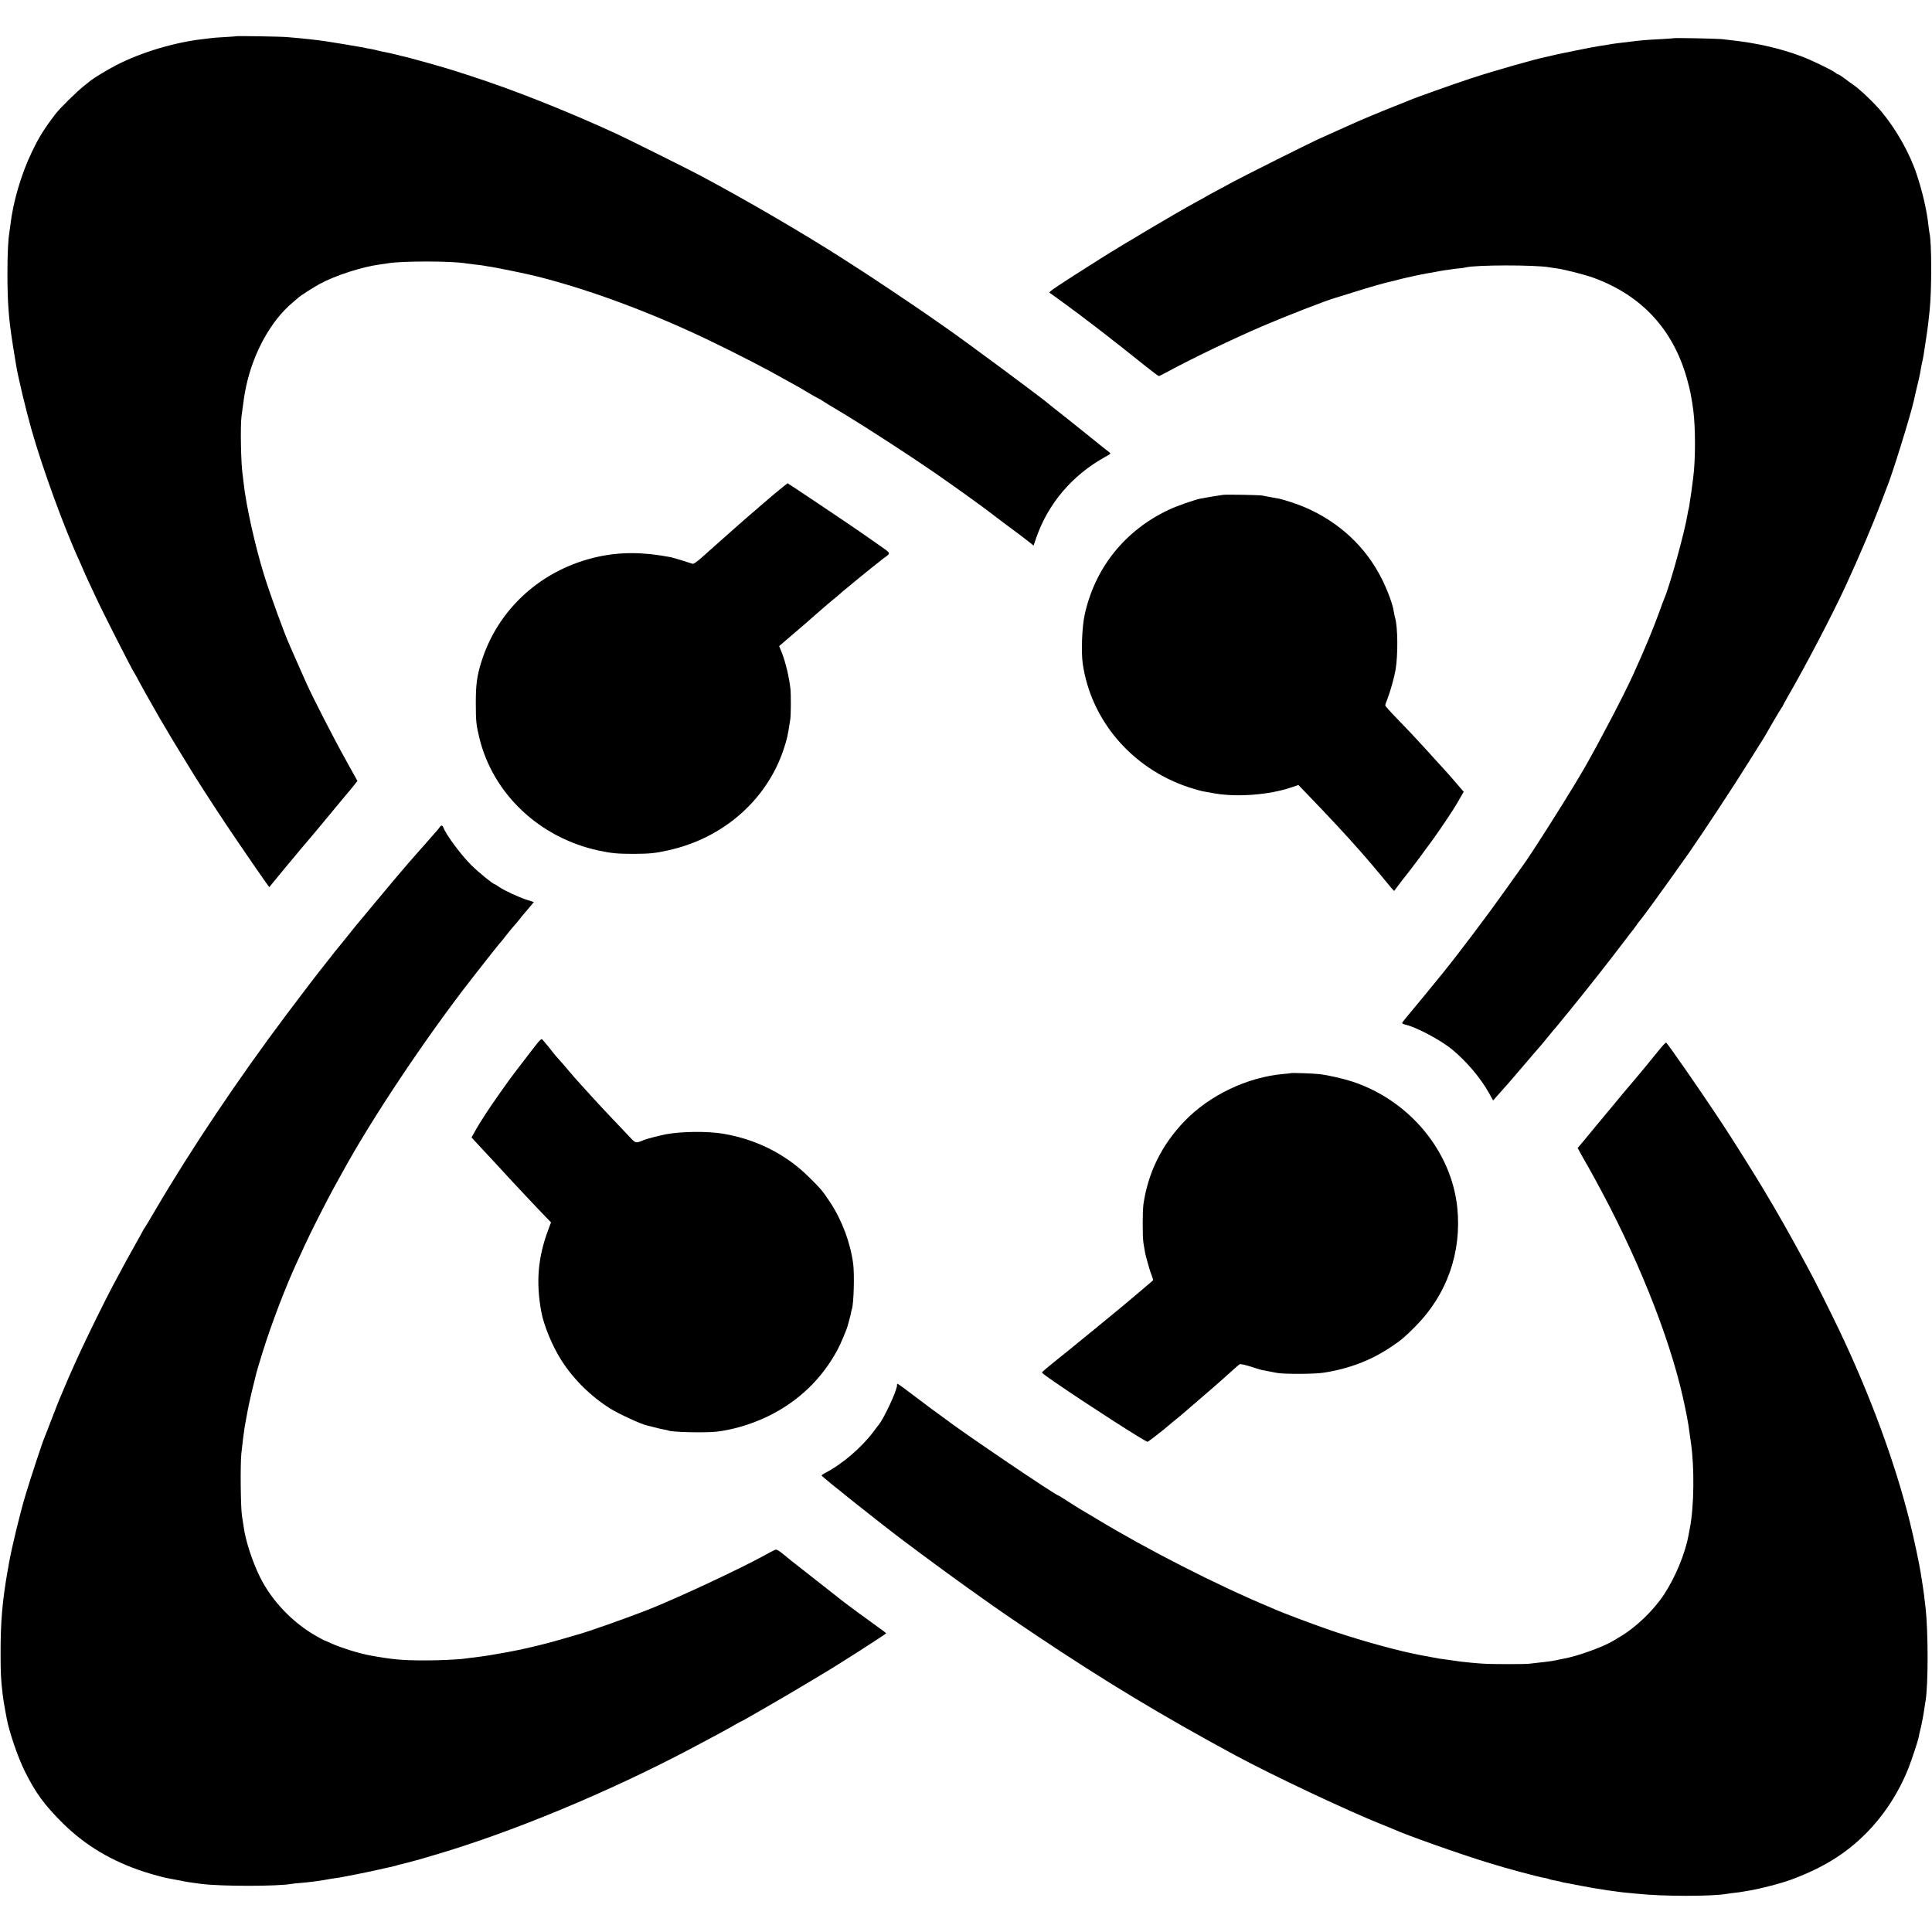
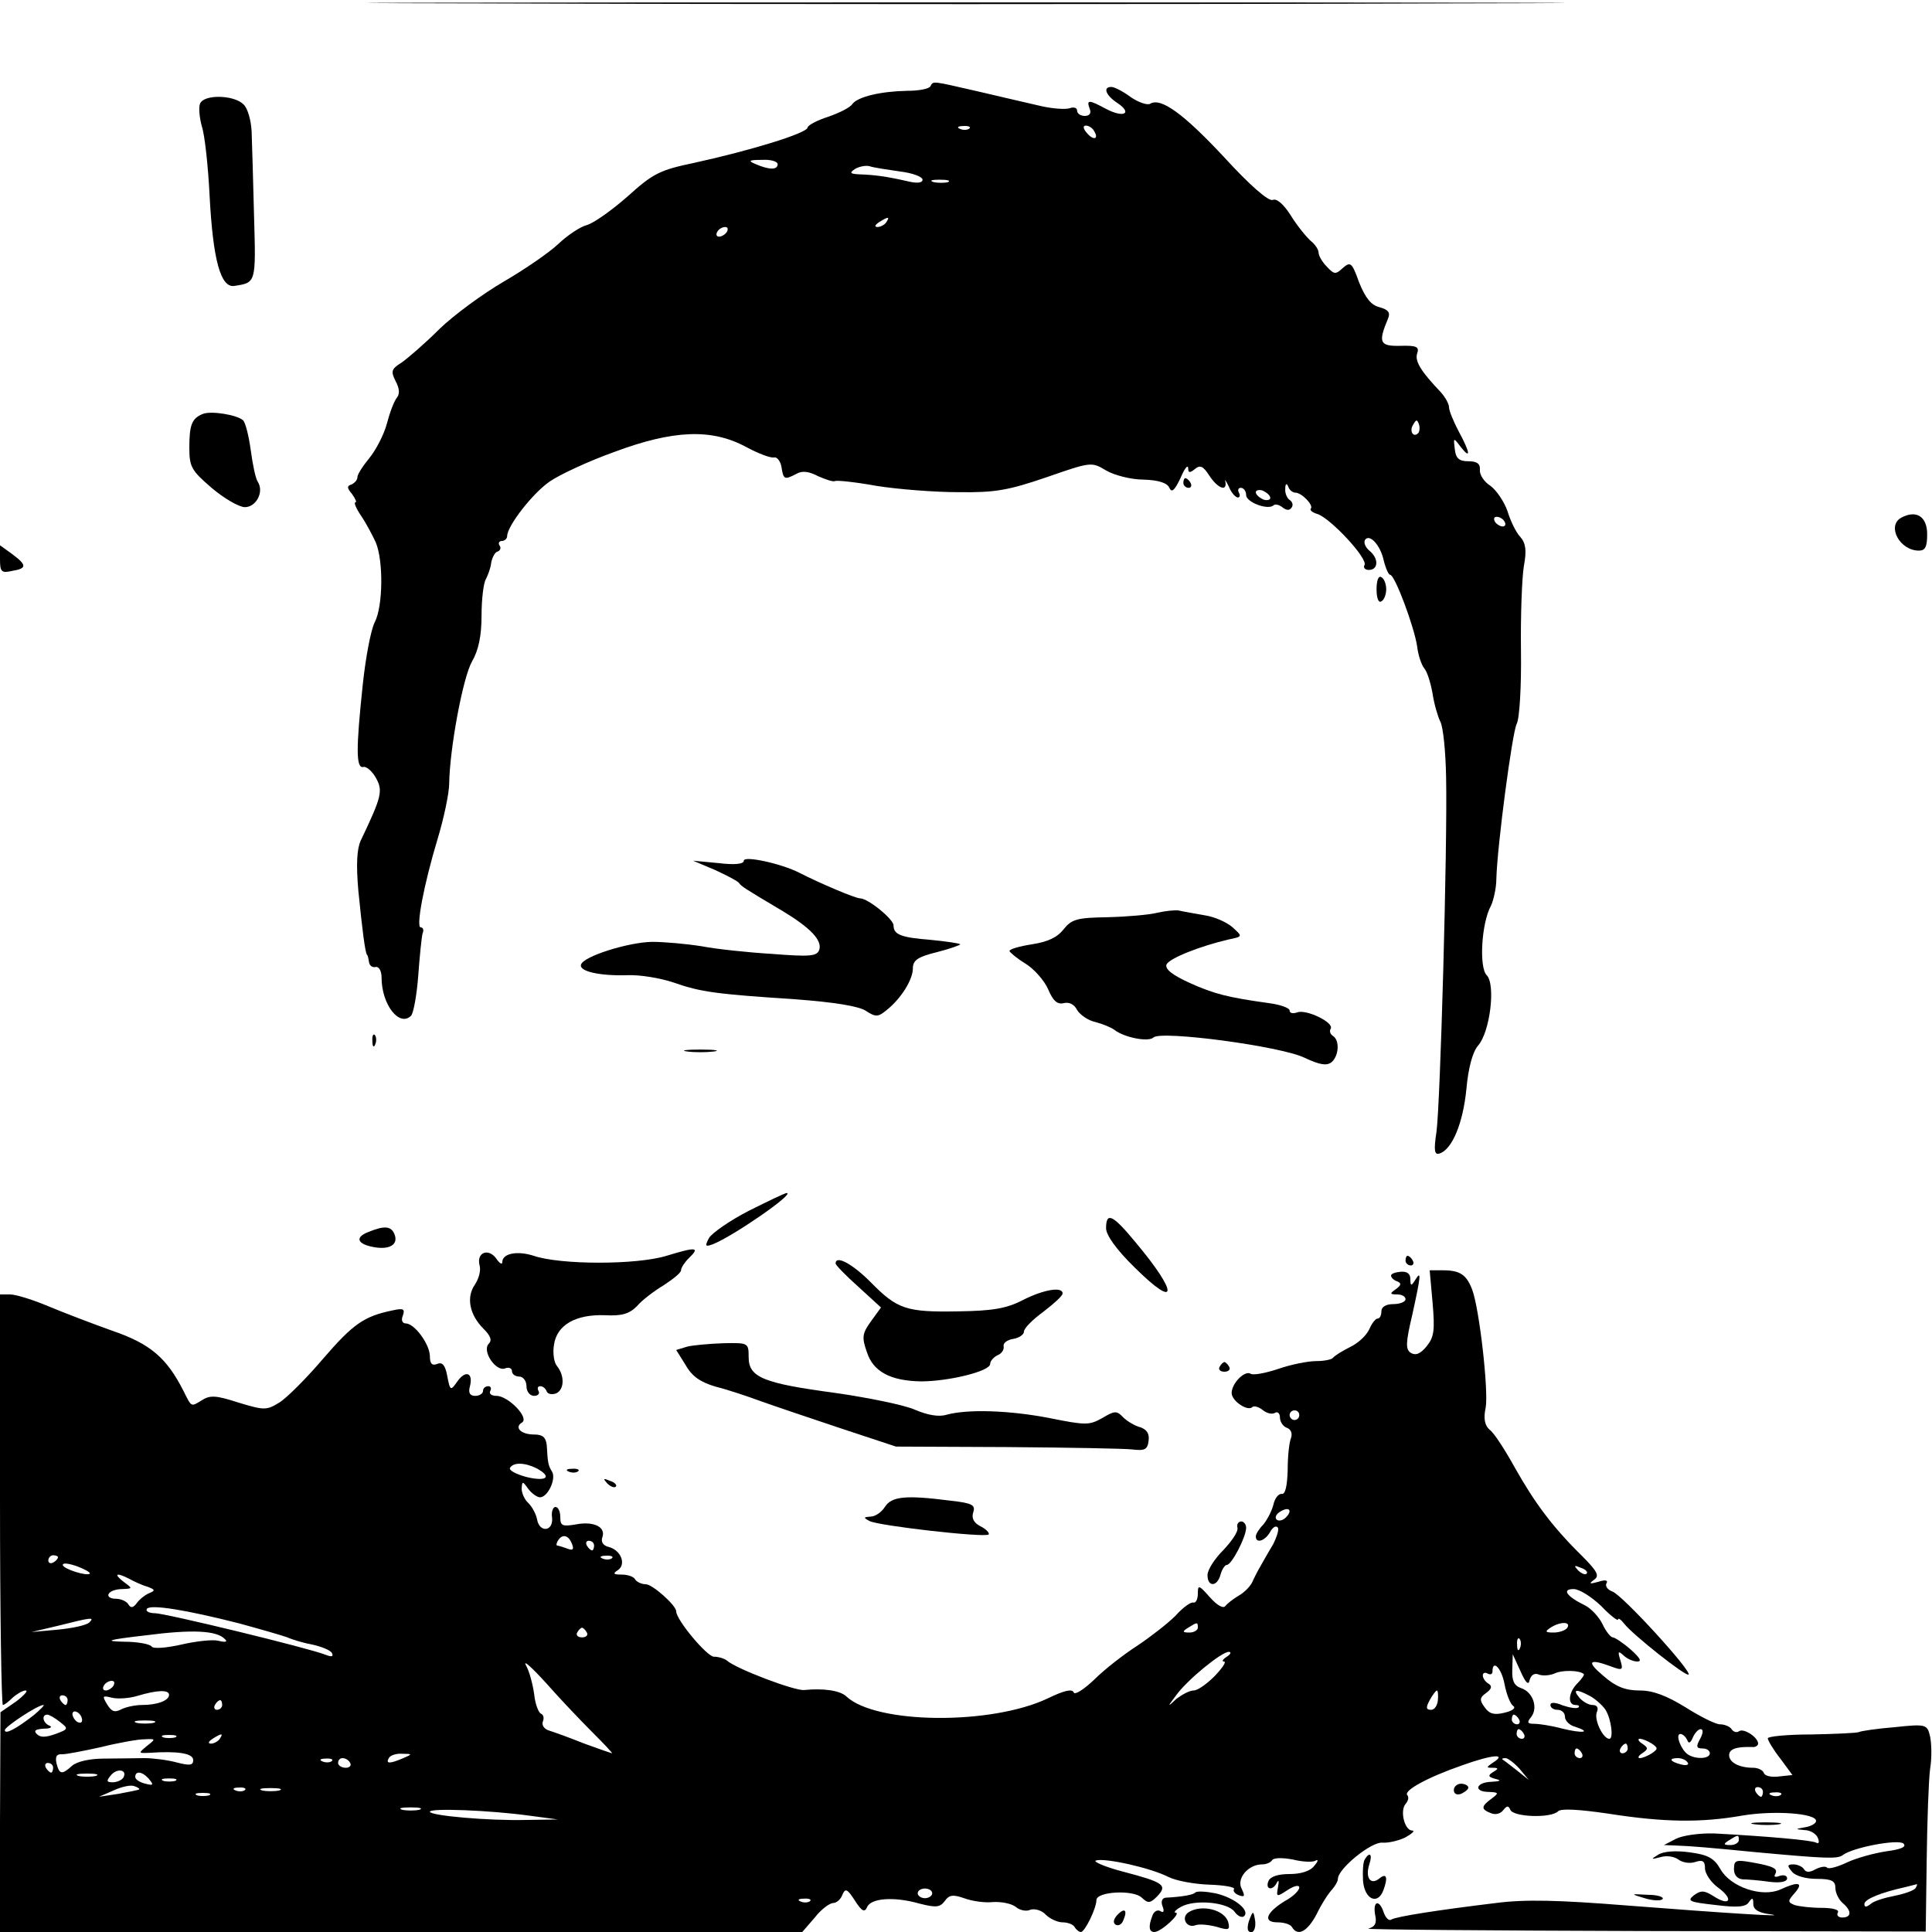
- <svg xmlns="http://www.w3.org/2000/svg" version="1.0" width="1947pt" height="1947pt" viewBox="0 0 1947 1947" preserveAspectRatio="xMidYMid meet">
-   <g transform="translate(0,1947) scale(0.1,-0.1)" fill="#000000" stroke="none">
-     <path d="M2378 19105 c-2 -2 -55 -5 -118 -9 -63 -3 -126 -8 -140 -11 -14 -2 -47 -6 -74 -9 -285 -32 -625 -134 -871 -261 -86 -44 -222 -126 -259 -155 -6 -5 -40 -33 -76 -61 -67 -53 -237 -221 -278 -274 -119 -156 -167 -233 -242 -389 -106 -220 -189 -503 -215 -731 -3 -27 -8 -61 -10 -75 -13 -75 -20 -210 -20 -420 0 -280 12 -446 50 -688 4 -23 8 -52 10 -65 3 -20 18 -111 30 -182 25 -139 95 -430 151 -629 112 -398 337 -1013 495 -1354 16 -35 29 -65 29 -67 0 -2 21 -47 46 -102 25 -54 60 -127 76 -163 74 -160 365 -732 388 -765 4 -5 27 -46 50 -90 24 -44 52 -95 63 -115 11 -19 48 -85 83 -146 34 -61 73 -129 86 -150 14 -22 36 -59 50 -84 14 -25 67 -114 119 -198 52 -84 101 -165 110 -180 54 -91 233 -369 362 -562 144 -216 436 -640 441 -640 1 0 35 42 76 93 41 50 77 94 80 97 4 4 88 105 171 205 22 26 96 114 123 145 11 14 97 117 191 230 93 113 172 207 175 210 3 3 20 24 39 48 l33 42 -118 213 c-118 211 -330 625 -394 767 -18 41 -46 102 -60 135 -15 33 -44 98 -64 145 -21 47 -41 94 -46 105 -59 132 -190 493 -257 705 -91 292 -184 708 -208 935 -4 33 -8 70 -10 83 -17 110 -24 485 -11 588 23 175 29 219 47 303 74 341 250 659 467 841 29 25 58 50 65 56 21 18 149 100 208 132 155 85 427 173 609 197 30 4 64 9 75 11 128 25 662 25 795 -1 10 -2 46 -6 79 -10 33 -3 70 -8 83 -10 13 -3 39 -7 58 -10 67 -8 386 -74 490 -100 533 -134 1148 -363 1730 -642 287 -138 599 -299 745 -383 17 -10 55 -31 85 -47 69 -38 105 -58 203 -117 43 -25 81 -46 83 -46 3 0 17 -8 32 -19 15 -10 70 -44 122 -75 52 -32 104 -63 115 -69 217 -132 648 -411 894 -581 160 -110 504 -357 556 -399 26 -21 270 -204 296 -222 15 -11 54 -41 86 -66 l59 -47 28 82 c121 344 363 628 691 810 63 35 62 34 43 49 -9 6 -126 100 -259 207 -134 108 -264 211 -289 230 -25 19 -47 37 -50 40 -32 34 -865 652 -1070 793 -14 9 -83 58 -155 108 -135 94 -570 386 -710 475 -44 28 -118 76 -165 106 -392 251 -967 586 -1425 830 -116 62 -721 363 -839 418 -499 230 -1053 450 -1481 587 -60 19 -130 42 -155 50 -93 31 -472 137 -529 148 -9 2 -43 10 -76 19 -33 8 -76 18 -95 21 -19 3 -51 10 -70 15 -19 5 -48 12 -65 15 -31 5 -63 11 -105 20 -41 8 -312 53 -357 59 -24 4 -60 8 -80 11 -21 2 -56 6 -78 9 -22 3 -69 8 -105 11 -36 3 -92 8 -125 11 -58 6 -512 13 -517 9z" />
-     <path d="M16868 19085 c-2 -1 -57 -5 -123 -9 -147 -7 -218 -13 -315 -26 -41 -5 -97 -12 -125 -15 -27 -3 -75 -10 -105 -16 -30 -5 -73 -12 -95 -15 -22 -3 -116 -21 -210 -40 -93 -19 -181 -37 -195 -40 -14 -3 -41 -9 -60 -14 -19 -5 -46 -11 -60 -14 -101 -19 -516 -137 -760 -217 -169 -56 -567 -197 -615 -219 -11 -5 -78 -32 -149 -60 -131 -51 -358 -146 -431 -180 -22 -10 -90 -41 -152 -68 -61 -28 -149 -67 -195 -88 -102 -47 -719 -356 -843 -422 -49 -27 -130 -70 -180 -97 -49 -26 -94 -51 -100 -55 -5 -4 -46 -27 -90 -50 -194 -105 -738 -427 -982 -581 -425 -269 -516 -330 -507 -338 5 -4 59 -43 119 -86 199 -143 529 -397 852 -657 68 -54 127 -98 131 -98 5 0 46 21 93 46 241 131 651 328 949 456 235 101 649 262 730 284 8 2 94 29 190 59 164 52 333 100 390 111 14 3 39 9 55 14 37 11 249 58 290 64 17 2 53 9 80 14 28 6 70 13 95 17 25 3 56 8 70 10 14 3 50 7 80 10 30 3 62 7 70 10 98 26 700 27 846 1 11 -2 42 -7 69 -10 83 -12 292 -65 378 -97 481 -177 796 -517 936 -1010 16 -57 33 -124 37 -149 4 -25 8 -47 9 -50 3 -9 16 -95 20 -130 22 -173 22 -496 -1 -670 -17 -133 -24 -188 -28 -205 -2 -11 -7 -42 -10 -69 -4 -27 -9 -52 -11 -55 -1 -3 -6 -24 -9 -46 -27 -171 -178 -719 -235 -850 -5 -11 -24 -60 -41 -110 -68 -187 -150 -387 -272 -655 -91 -200 -323 -645 -485 -930 -132 -232 -556 -903 -635 -1005 -4 -5 -78 -109 -164 -230 -189 -266 -467 -635 -637 -845 -94 -116 -250 -306 -319 -388 -49 -57 -88 -107 -88 -112 0 -5 15 -12 32 -16 108 -23 356 -155 473 -251 144 -119 289 -290 372 -441 l40 -72 64 72 c35 40 66 75 69 78 4 3 77 88 164 190 87 102 170 199 185 215 14 17 42 50 62 75 20 25 45 55 55 67 25 28 28 32 180 218 165 202 402 503 524 665 52 69 97 127 100 130 3 3 17 21 30 40 14 19 28 40 32 45 5 6 16 20 26 32 9 12 25 32 34 45 9 13 39 53 67 90 56 75 283 393 385 538 135 194 457 682 595 905 79 127 151 241 160 255 8 14 21 34 27 46 24 45 128 221 145 246 11 15 19 29 19 32 0 2 23 44 51 93 176 304 444 817 574 1098 139 301 272 614 360 845 26 69 51 134 55 145 53 122 247 748 280 900 4 22 11 49 13 60 30 123 47 196 51 227 3 21 10 57 15 80 13 55 17 80 36 208 9 58 17 116 19 130 4 21 9 70 22 190 22 204 21 693 -1 780 -2 8 -6 40 -10 70 -16 154 -59 342 -120 525 -69 209 -204 449 -352 627 -73 88 -216 225 -283 271 -25 17 -67 48 -95 69 -27 21 -54 38 -59 38 -5 0 -17 6 -25 14 -27 25 -251 133 -351 170 -216 80 -444 132 -705 161 -27 3 -70 8 -95 11 -50 5 -477 14 -482 9z" />
-     <path d="M7794 14484 c-76 -65 -141 -120 -144 -123 -3 -4 -21 -19 -40 -35 -49 -40 -337 -294 -539 -475 -40 -36 -80 -65 -89 -63 -8 2 -54 16 -102 32 -47 15 -102 31 -121 35 -280 53 -502 54 -734 4 -564 -124 -1007 -523 -1174 -1059 -44 -140 -56 -228 -56 -410 0 -190 4 -225 36 -357 137 -563 603 -1004 1199 -1134 130 -28 192 -34 355 -34 161 1 216 6 346 35 552 120 992 503 1164 1012 38 116 42 130 69 308 7 41 8 246 2 305 -12 116 -50 277 -90 375 l-24 59 161 138 c89 76 167 143 172 149 6 5 41 37 80 70 38 32 75 64 81 70 6 5 31 26 54 45 23 18 50 41 59 49 9 9 54 47 101 85 47 39 94 77 105 87 57 47 206 166 235 188 82 61 86 47 -46 140 -65 46 -146 102 -179 125 -104 73 -734 495 -738 495 -2 0 -66 -52 -143 -116z" />
-     <path d="M12325 14483 c-34 -4 -188 -30 -224 -37 -73 -16 -239 -74 -326 -115 -442 -209 -744 -589 -845 -1061 -26 -121 -35 -368 -19 -485 82 -576 499 -1062 1072 -1250 56 -18 116 -35 132 -38 17 -3 68 -13 115 -21 231 -42 558 -18 784 59 l71 24 79 -82 c240 -249 398 -419 546 -587 120 -138 128 -147 205 -240 38 -47 84 -102 101 -122 l33 -37 77 102 c43 56 81 104 84 107 8 8 171 227 241 325 72 100 207 303 233 350 9 17 28 49 42 73 l25 43 -33 38 c-18 20 -55 63 -83 96 -27 32 -63 72 -80 90 -16 17 -45 49 -64 70 -30 35 -164 181 -274 299 -22 22 -88 92 -148 154 -60 62 -109 117 -109 124 0 6 12 41 26 76 25 63 66 210 78 282 25 150 23 425 -4 521 -5 18 -12 50 -15 71 -11 70 -55 191 -114 313 -163 331 -433 584 -786 735 -62 27 -213 77 -252 84 -15 2 -55 10 -88 16 -33 7 -71 14 -85 16 -34 6 -358 12 -395 7z" />
-     <path d="M4433 11136 c-4 -8 -34 -42 -65 -77 -31 -35 -66 -75 -78 -89 -12 -14 -36 -41 -53 -60 -39 -42 -198 -226 -247 -285 -19 -23 -115 -138 -214 -256 -224 -269 -198 -237 -291 -354 -44 -55 -82 -102 -85 -105 -3 -3 -30 -36 -60 -75 -30 -38 -60 -77 -67 -85 -66 -82 -236 -304 -379 -495 -491 -653 -969 -1366 -1332 -1985 -46 -80 -93 -157 -103 -172 -11 -15 -19 -29 -19 -31 0 -2 -34 -64 -75 -136 -71 -125 -105 -188 -232 -426 -73 -137 -237 -471 -316 -640 -58 -126 -75 -164 -122 -270 -11 -25 -54 -126 -85 -200 -4 -11 -15 -36 -23 -55 -8 -19 -40 -102 -72 -185 -31 -82 -61 -159 -66 -170 -21 -47 -138 -402 -193 -585 -56 -188 -136 -518 -166 -685 -5 -33 -12 -71 -15 -85 -51 -292 -70 -510 -69 -820 0 -203 3 -257 20 -410 5 -43 18 -125 29 -180 3 -14 8 -41 11 -60 24 -136 111 -393 184 -540 107 -216 198 -341 384 -525 227 -224 494 -383 821 -489 82 -26 184 -54 220 -61 11 -2 65 -12 120 -23 90 -18 135 -25 230 -37 207 -26 767 -26 915 0 14 3 52 7 85 9 99 8 210 23 305 41 14 2 41 7 60 9 19 3 49 8 65 11 17 3 75 14 130 25 55 11 152 31 215 45 63 15 126 28 140 31 14 3 34 8 45 11 11 4 25 8 30 9 25 5 185 47 225 59 25 7 77 22 115 34 789 229 1784 642 2630 1091 218 115 374 200 428 232 26 15 50 28 52 28 8 0 471 268 645 373 91 54 179 107 195 117 123 71 625 393 625 400 0 3 -35 30 -78 60 -76 54 -327 238 -360 265 -9 7 -125 98 -257 202 -132 103 -247 193 -255 200 -155 127 -149 123 -178 110 -15 -6 -58 -29 -97 -51 -243 -134 -855 -420 -1149 -538 -240 -95 -649 -240 -761 -268 -16 -5 -70 -20 -120 -35 -124 -37 -287 -78 -430 -109 -102 -21 -171 -34 -335 -61 -14 -2 -45 -7 -70 -10 -109 -13 -136 -17 -159 -20 -53 -9 -273 -19 -406 -18 -222 0 -328 10 -545 50 -108 19 -302 80 -397 124 -34 16 -64 29 -67 29 -2 0 -37 19 -78 42 -239 135 -449 355 -568 595 -76 154 -145 365 -163 498 -3 22 -11 74 -18 115 -14 84 -18 511 -7 630 11 102 25 216 33 265 10 53 25 139 31 170 10 55 45 209 66 290 11 44 21 85 22 90 4 16 36 123 63 210 88 282 233 663 348 910 18 39 52 113 76 165 53 118 228 463 299 590 29 52 66 120 83 150 295 540 840 1356 1298 1943 22 29 51 66 64 82 64 83 229 291 235 295 3 3 30 36 60 75 30 38 66 81 79 95 13 14 35 41 50 60 14 19 29 37 32 40 3 3 29 33 57 67 l52 62 -68 22 c-89 29 -222 91 -278 128 -25 17 -47 31 -50 31 -15 0 -164 121 -233 190 -108 108 -253 303 -284 383 -8 21 -23 22 -34 3z" />
-     <path d="M5365 8893 c-49 -64 -107 -139 -128 -167 -21 -28 -45 -59 -52 -68 -34 -41 -244 -339 -284 -403 -24 -39 -54 -86 -67 -105 -12 -19 -36 -59 -52 -89 l-30 -54 46 -50 c91 -98 118 -126 212 -228 52 -57 127 -137 165 -179 39 -41 100 -106 135 -144 94 -100 136 -144 193 -203 l50 -52 -31 -83 c-101 -273 -122 -520 -67 -818 25 -137 113 -349 202 -488 120 -189 297 -364 491 -486 86 -54 313 -159 372 -171 8 -2 42 -11 75 -19 33 -9 76 -19 95 -22 19 -3 37 -7 41 -9 28 -18 367 -26 489 -13 166 19 350 74 515 153 307 148 548 378 707 676 30 56 96 212 102 244 2 6 8 30 15 55 7 25 15 56 17 70 3 14 6 30 9 37 19 54 27 354 13 458 -29 214 -113 438 -231 617 -75 114 -95 138 -218 259 -233 230 -535 381 -869 435 -155 25 -410 22 -565 -6 -70 -14 -201 -47 -230 -60 -78 -33 -79 -33 -140 33 -32 34 -108 114 -169 178 -61 64 -149 158 -196 210 -47 51 -110 121 -140 154 -30 33 -77 87 -105 120 -27 33 -66 77 -85 99 -53 59 -53 58 -90 106 -19 25 -44 56 -57 70 -12 14 -28 33 -35 42 -12 15 -23 4 -103 -99z" />
-     <path d="M16735 8907 c-57 -72 -287 -350 -295 -357 -3 -3 -107 -126 -230 -275 -123 -148 -243 -293 -267 -322 l-44 -52 37 -68 c20 -37 40 -72 44 -78 4 -5 22 -37 40 -70 18 -33 43 -78 55 -100 413 -750 742 -1566 883 -2190 32 -141 59 -281 67 -355 3 -25 10 -72 15 -105 37 -249 33 -648 -11 -870 -5 -27 -11 -60 -14 -73 -34 -182 -132 -417 -243 -587 -108 -165 -288 -338 -452 -433 -30 -18 -62 -37 -70 -42 -104 -61 -361 -153 -490 -175 -19 -3 -42 -8 -50 -10 -36 -10 -109 -21 -200 -30 -36 -4 -78 -9 -95 -11 -33 -6 -377 -6 -465 0 -62 3 -192 16 -230 21 -14 2 -61 9 -105 15 -44 6 -93 13 -110 15 -45 8 -187 34 -210 39 -11 3 -53 12 -93 20 -216 47 -587 153 -832 240 -161 56 -439 161 -507 191 -21 9 -47 21 -58 25 -539 225 -1236 580 -1755 894 -47 28 -93 56 -102 61 -50 28 -170 103 -221 137 -32 21 -60 38 -63 38 -24 0 -951 627 -1136 769 -26 20 -63 47 -83 61 -20 14 -51 36 -69 50 -18 14 -46 35 -62 47 -16 12 -70 52 -120 90 -160 121 -154 117 -154 93 0 -51 -127 -325 -182 -395 -5 -5 -30 -39 -57 -75 -118 -157 -314 -325 -478 -410 -24 -12 -43 -26 -43 -30 0 -11 615 -500 840 -668 25 -18 97 -72 161 -120 157 -118 464 -340 644 -467 47 -33 113 -80 148 -104 34 -25 197 -135 362 -246 696 -466 1283 -820 2015 -1215 378 -204 1144 -565 1485 -700 44 -17 94 -38 110 -45 113 -53 663 -248 940 -333 195 -61 511 -146 585 -158 19 -3 38 -8 42 -11 8 -4 25 -8 82 -19 16 -2 32 -6 35 -8 3 -2 23 -7 44 -10 21 -3 71 -13 110 -21 88 -17 191 -36 232 -41 17 -2 41 -6 55 -9 14 -3 45 -7 70 -10 25 -3 56 -8 70 -10 14 -2 54 -7 90 -10 35 -3 82 -8 105 -10 256 -27 743 -27 895 -1 14 3 50 7 81 11 31 3 67 8 80 11 13 2 40 7 59 10 115 18 337 76 440 115 317 119 542 259 745 463 181 182 328 408 426 653 37 94 97 276 105 318 3 17 11 55 19 85 13 54 29 136 40 215 4 22 8 50 10 63 28 168 27 700 0 942 -3 19 -7 55 -10 80 -2 25 -7 62 -10 82 -3 21 -8 51 -10 68 -2 17 -6 43 -9 58 -3 15 -7 43 -10 62 -13 87 -70 356 -112 523 -148 592 -398 1270 -709 1922 -78 164 -257 522 -290 580 -12 22 -40 74 -62 115 -114 213 -290 524 -392 692 -9 14 -29 48 -45 75 -86 143 -315 507 -386 613 -6 8 -39 58 -73 110 -147 222 -467 684 -495 712 -4 4 -29 -21 -57 -55z" />
-     <path d="M13008 8655 c-2 -1 -34 -5 -73 -8 -365 -32 -747 -214 -1001 -479 -227 -237 -364 -515 -411 -834 -9 -67 -10 -327 0 -389 15 -96 18 -110 33 -165 8 -30 19 -68 24 -85 4 -16 16 -51 26 -77 10 -26 16 -49 14 -51 -3 -2 -55 -46 -115 -98 -61 -52 -133 -112 -159 -134 -27 -22 -54 -45 -60 -50 -8 -8 -487 -400 -541 -443 -145 -115 -241 -195 -243 -201 -3 -8 12 -19 133 -103 307 -212 907 -598 930 -598 7 0 190 143 205 159 3 3 28 24 55 46 28 22 61 49 75 61 270 231 412 355 543 474 21 19 44 38 51 42 7 4 55 -7 107 -23 52 -17 103 -33 114 -35 71 -14 125 -24 155 -30 74 -13 375 -12 465 2 260 39 491 128 695 268 95 64 125 90 231 196 320 320 471 748 425 1200 -59 568 -480 1077 -1051 1268 -97 32 -245 66 -336 77 -55 7 -286 15 -291 10z" />
+ <svg xmlns="http://www.w3.org/2000/svg" version="1.0" width="400pt" height="400pt" viewBox="0 0 400 400" preserveAspectRatio="xMidYMid meet">
+   <g transform="translate(0,400) scale(0.1,-0.1)" fill="#000000" stroke="none">
+     <path d="M997 3993 c552 -2 1454 -2 2006 0 551 1 100 2 -1003 2 -1103 0 -1554 -1 -1003 -2z" />
+     <path d="M1926 3821 c-3 -5 -24 -9 -47 -9 -55 -1 -102 -12 -114 -27 -5 -8 -28 -19 -51 -27 -22 -7 -41 -17 -42 -22 -1 -12 -120 -48 -234 -73 -72 -15 -86 -22 -139 -70 -33 -29 -70 -55 -84 -59 -13 -3 -40 -21 -59 -39 -19 -18 -70 -53 -113 -78 -43 -25 -103 -69 -133 -98 -30 -30 -66 -61 -79 -70 -21 -13 -22 -18 -12 -38 8 -15 9 -26 3 -34 -6 -7 -15 -31 -21 -54 -6 -23 -23 -55 -36 -71 -14 -17 -25 -34 -25 -40 0 -6 -6 -12 -12 -15 -10 -3 -10 -7 1 -20 7 -10 10 -17 7 -17 -4 0 1 -12 11 -27 11 -16 24 -41 31 -56 16 -38 15 -132 -2 -165 -8 -15 -19 -73 -25 -130 -14 -132 -14 -173 1 -170 6 2 18 -8 26 -22 15 -27 13 -38 -31 -130 -8 -17 -10 -49 -5 -105 8 -80 14 -128 18 -132 2 -2 3 -9 4 -15 1 -7 7 -12 14 -10 7 1 12 -9 12 -22 0 -56 37 -103 61 -79 5 5 12 43 15 84 3 41 7 80 9 87 3 6 1 12 -4 12 -10 0 6 87 35 183 13 43 24 95 24 115 1 71 28 218 47 252 14 24 20 54 20 96 0 33 4 67 9 75 4 8 10 23 11 34 2 11 8 22 13 23 6 2 8 8 4 13 -3 5 0 9 5 9 6 0 11 5 11 10 0 21 53 89 88 113 20 14 80 42 133 61 123 46 202 49 273 11 26 -14 52 -24 59 -22 6 1 13 -8 15 -20 4 -26 6 -27 31 -14 12 7 26 5 45 -5 16 -7 31 -12 35 -10 3 2 42 -2 86 -10 44 -7 120 -13 170 -13 76 -1 103 4 182 31 92 32 93 32 123 14 17 -10 52 -19 78 -19 31 -1 49 -7 53 -17 5 -11 11 -5 23 20 8 19 15 29 16 21 0 -10 3 -11 14 -2 11 9 17 6 30 -14 17 -26 37 -34 33 -12 -2 6 1 2 7 -10 5 -13 14 -23 19 -23 4 0 5 5 2 10 -3 6 -1 10 4 10 6 0 11 -7 11 -15 0 -15 46 -32 57 -21 3 3 12 1 19 -5 8 -6 14 -6 18 0 4 5 2 12 -4 16 -5 3 -10 14 -9 23 0 11 3 12 6 5 2 -7 9 -13 15 -13 13 0 38 -26 32 -33 -3 -3 3 -8 13 -11 27 -8 106 -93 98 -106 -3 -5 1 -10 9 -10 20 0 21 24 1 40 -8 7 -12 16 -9 22 9 14 32 -10 39 -43 4 -16 10 -29 13 -29 10 0 50 -108 56 -148 2 -18 9 -39 15 -46 6 -7 13 -30 17 -52 3 -21 11 -48 16 -58 6 -11 11 -62 12 -115 3 -141 -12 -678 -20 -735 -6 -39 -4 -48 7 -44 26 9 48 63 55 133 4 45 13 77 24 90 25 28 37 127 18 146 -16 16 -11 108 9 144 5 11 11 36 11 55 2 71 33 303 42 321 6 10 10 78 9 151 -1 73 2 152 6 176 6 32 4 47 -7 60 -9 9 -21 34 -27 54 -7 20 -23 43 -35 52 -13 8 -23 23 -22 33 1 13 -6 18 -24 18 -19 0 -26 6 -28 25 -3 24 -3 25 12 5 22 -28 20 -12 -4 32 -11 21 -20 43 -20 50 0 7 -8 21 -17 31 -41 43 -54 64 -49 80 5 14 -1 17 -35 16 -43 -1 -46 7 -25 57 5 12 0 18 -18 23 -17 4 -29 19 -42 51 -15 42 -18 44 -34 30 -15 -14 -18 -13 -33 3 -10 10 -17 23 -17 29 0 6 -7 17 -16 24 -9 8 -28 31 -41 52 -15 24 -30 37 -38 33 -9 -3 -47 30 -101 89 -84 90 -131 124 -153 110 -6 -3 -24 3 -40 14 -16 12 -34 21 -40 21 -18 0 -12 -17 12 -33 32 -21 15 -32 -22 -13 -37 20 -42 20 -35 1 4 -9 0 -15 -10 -15 -9 0 -16 5 -16 11 0 6 -7 8 -15 5 -9 -3 -35 -1 -58 4 -23 5 -81 19 -129 30 -101 23 -95 23 -102 11z m81 -87 c-3 -3 -12 -4 -19 -1 -8 3 -5 6 6 6 11 1 17 -2 13 -5z m258 -5 c11 -17 -1 -21 -15 -4 -8 9 -8 15 -2 15 6 0 14 -5 17 -11z m-655 -69 c0 -12 -17 -12 -45 0 -17 7 -15 9 13 9 17 1 32 -3 32 -9z m253 -15 c26 -3 47 -11 47 -17 0 -7 -12 -8 -32 -3 -44 10 -68 13 -98 14 -20 1 -22 3 -10 11 8 5 22 8 30 6 8 -3 36 -7 63 -11z m100 -22 c-7 -2 -21 -2 -30 0 -10 3 -4 5 12 5 17 0 24 -2 18 -5z m-128 -83 c-3 -5 -12 -10 -18 -10 -7 0 -6 4 3 10 19 12 23 12 15 0z m-330 -20 c-3 -5 -11 -10 -16 -10 -6 0 -7 5 -4 10 3 6 11 10 16 10 6 0 7 -4 4 -10z m1431 -417 c-10 -10 -19 5 -10 18 6 11 8 11 12 0 2 -7 1 -15 -2 -18z m-306 -134 c0 -4 -7 -6 -15 -3 -8 4 -15 10 -15 15 0 4 7 6 15 3 8 -4 15 -10 15 -15z m485 -49 c3 -5 2 -10 -4 -10 -5 0 -13 5 -16 10 -3 6 -2 10 4 10 5 0 13 -4 16 -10z" />
+     <path d="M414 3785 c-3 -8 -1 -29 4 -47 6 -18 13 -83 16 -144 7 -133 23 -190 51 -186 45 7 45 5 41 144 -2 73 -4 152 -5 175 -1 23 -8 49 -17 57 -20 20 -83 21 -90 1z" />
+     <path d="M420 3143 c-23 -9 -28 -23 -28 -70 0 -39 4 -47 46 -83 26 -22 57 -40 69 -40 23 0 40 31 27 52 -5 7 -11 37 -15 67 -4 29 -11 57 -16 61 -12 11 -66 20 -83 13z" />
+     <path d="M2450 3000 c0 -5 5 -10 11 -10 5 0 7 5 4 10 -3 6 -8 10 -11 10 -2 0 -4 -4 -4 -10z" />
+     <path d="M3936 2928 c-30 -17 -3 -68 37 -68 13 0 17 8 17 34 0 37 -23 51 -54 34z" />
+     <path d="M0 2842 c0 -26 3 -29 25 -24 31 5 31 12 0 35 l-25 18 0 -29z" />
+     <path d="M2850 2780 c0 -18 4 -29 10 -25 6 3 10 15 10 25 0 10 -4 22 -10 25 -6 4 -10 -7 -10 -25z" />
+     <path d="M1540 2218 c0 -7 -19 -9 -52 -5 l-53 5 45 -19 c24 -11 47 -23 50 -27 5 -7 9 -10 90 -58 58 -35 83 -61 76 -81 -5 -13 -20 -14 -97 -8 -50 3 -116 10 -147 16 -32 5 -77 9 -102 9 -50 -1 -142 -30 -147 -47 -5 -14 39 -24 97 -22 25 1 67 -6 94 -15 57 -20 87 -24 254 -35 79 -6 130 -14 145 -24 20 -13 25 -13 43 2 30 24 54 63 54 86 0 17 10 24 51 34 27 7 49 15 47 16 -2 2 -29 6 -60 9 -63 5 -78 11 -78 30 0 13 -53 56 -69 56 -10 0 -83 31 -126 53 -37 19 -115 36 -115 25z" />
+     <path d="M2395 2110 c-16 -4 -62 -8 -102 -9 -63 -1 -74 -4 -91 -25 -13 -17 -33 -26 -65 -31 -26 -4 -47 -10 -47 -14 1 -3 15 -15 33 -26 18 -11 39 -35 47 -53 10 -24 19 -32 32 -29 11 3 22 -2 28 -14 6 -10 23 -22 38 -25 15 -4 32 -11 39 -16 20 -16 71 -26 81 -16 15 15 264 -18 313 -42 32 -15 46 -17 56 -9 15 13 17 45 3 54 -6 4 -8 10 -5 15 8 13 -51 41 -69 34 -9 -3 -16 -2 -16 4 0 5 -19 12 -42 15 -86 12 -114 19 -165 42 -35 16 -51 28 -48 38 6 13 69 38 129 52 29 6 29 6 8 25 -11 10 -37 22 -58 25 -22 4 -46 8 -54 10 -8 1 -28 -1 -45 -5z" />
+     <path d="M771 1844 c0 -11 3 -14 6 -6 3 7 2 16 -1 19 -3 4 -6 -2 -5 -13z" />
+     <path d="M1423 1823 c15 -2 39 -2 55 0 15 2 2 4 -28 4 -30 0 -43 -2 -27 -4z" />
+     <path d="M1550 1493 c-39 -20 -76 -46 -82 -56 -9 -17 -8 -19 8 -13 41 16 170 105 153 106 -4 0 -39 -17 -79 -37z" />
+     <path d="M2290 1457 c0 -14 21 -44 60 -82 89 -88 90 -53 1 53 -47 57 -61 64 -61 29z" />
+     <path d="M762 1449 c-28 -11 -22 -25 12 -31 32 -6 51 5 43 26 -7 18 -21 19 -55 5z" />
+     <path d="M1380 1400 c-62 -19 -219 -19 -275 0 -34 11 -65 5 -65 -13 0 -6 -6 -3 -13 8 -17 22 -41 11 -34 -15 3 -11 -2 -28 -10 -40 -18 -26 -11 -62 18 -91 15 -15 18 -24 11 -31 -15 -15 15 -59 34 -51 8 3 14 0 14 -6 0 -6 7 -11 15 -11 8 0 15 -9 15 -20 0 -11 7 -20 16 -20 8 0 12 5 9 10 -3 6 -2 10 4 10 5 0 11 -5 13 -11 2 -5 10 -7 19 -4 17 7 19 36 2 57 -6 7 -9 27 -6 44 6 41 45 63 105 61 36 -2 51 3 67 19 10 12 35 31 55 43 20 13 36 26 36 31 0 5 7 16 16 25 24 23 16 24 -46 5z" />
+     <path d="M2910 1390 c0 -5 5 -10 11 -10 5 0 7 5 4 10 -3 6 -8 10 -11 10 -2 0 -4 -4 -4 -10z" />
+     <path d="M1730 1384 c0 -3 21 -25 47 -48 l47 -43 -21 -29 c-18 -25 -19 -33 -8 -64 13 -40 49 -59 112 -60 57 0 143 21 143 36 0 6 7 14 15 18 8 3 14 11 13 18 -2 7 7 14 20 16 12 2 22 9 22 15 0 7 18 25 40 41 22 17 40 33 40 38 0 15 -40 8 -83 -14 -33 -17 -62 -22 -132 -23 -109 -2 -127 4 -183 61 -38 38 -72 56 -72 38z" />
+     <path d="M2880 1359 c0 -4 6 -10 13 -12 9 -4 8 -8 -3 -16 -13 -9 -13 -11 3 -11 9 0 17 -4 17 -10 0 -5 -11 -10 -25 -10 -16 0 -25 -6 -25 -15 0 -8 -3 -15 -8 -15 -4 0 -12 -10 -17 -22 -6 -13 -23 -29 -40 -37 -16 -8 -32 -18 -35 -22 -3 -4 -19 -7 -35 -7 -17 0 -52 -7 -78 -16 -27 -9 -53 -14 -58 -10 -12 7 -39 -20 -39 -40 0 -17 34 -39 43 -29 4 3 13 0 21 -6 8 -7 20 -10 26 -6 5 3 10 -1 10 -10 0 -8 6 -18 14 -21 9 -3 12 -12 9 -21 -4 -9 -7 -39 -7 -67 -1 -33 -5 -50 -12 -49 -7 1 -15 -9 -18 -24 -4 -14 -14 -32 -21 -40 -8 -8 -15 -19 -15 -24 0 -15 18 -10 29 8 5 10 12 15 16 11 4 -3 -1 -19 -9 -35 -9 -15 -21 -36 -26 -45 -6 -10 -14 -26 -18 -35 -5 -9 -17 -21 -28 -27 -10 -6 -22 -15 -27 -21 -4 -6 -17 1 -32 18 -23 26 -25 26 -25 8 0 -12 -4 -20 -9 -19 -5 2 -22 -10 -37 -27 -16 -16 -52 -44 -79 -62 -28 -18 -68 -49 -89 -70 -22 -21 -41 -33 -43 -27 -3 8 -20 4 -53 -12 -117 -56 -357 -54 -418 4 -13 12 -47 17 -87 13 -20 -2 -141 44 -160 61 -5 4 -17 8 -27 8 -14 0 -78 76 -78 94 0 12 -49 56 -63 56 -9 0 -19 5 -22 10 -3 6 -16 10 -28 10 -17 0 -19 2 -8 9 18 12 7 41 -18 48 -13 3 -17 11 -14 20 8 21 -17 34 -54 27 -29 -5 -33 -3 -33 15 0 11 -4 21 -10 21 -5 0 -9 -10 -7 -22 3 -29 -26 -32 -31 -4 -2 11 -10 26 -18 34 -8 7 -14 21 -14 30 1 16 2 16 14 -1 7 -9 18 -17 24 -17 16 0 34 38 25 53 -8 13 -9 18 -11 55 -2 16 -8 22 -26 22 -28 0 -42 15 -25 25 15 10 -29 55 -53 55 -11 0 -16 5 -13 10 3 6 1 10 -4 10 -6 0 -11 -4 -11 -10 0 -5 -7 -10 -16 -10 -11 0 -15 6 -11 20 7 28 -9 34 -26 10 -14 -20 -15 -20 -21 11 -4 22 -10 30 -21 25 -11 -4 -15 1 -15 17 -1 25 -32 67 -50 67 -7 0 -10 7 -6 16 5 14 1 16 -21 11 -59 -12 -82 -28 -144 -100 -35 -41 -76 -82 -91 -91 -26 -16 -31 -16 -84 0 -46 15 -59 16 -76 5 -23 -14 -21 -15 -38 19 -35 69 -69 98 -148 125 -42 15 -102 38 -133 51 -31 13 -66 24 -78 24 l-21 0 0 -425 c0 -234 3 -425 6 -425 3 0 12 7 20 15 9 8 21 15 27 15 6 0 -3 -10 -20 -23 l-32 -22 -1 -227 0 -228 830 0 831 0 26 30 c13 17 31 30 38 30 7 0 16 8 19 17 6 14 10 13 26 -12 14 -22 20 -25 25 -14 7 19 55 23 108 8 35 -9 43 -8 53 5 9 13 17 14 40 6 16 -6 43 -10 60 -8 17 1 38 -3 47 -10 8 -7 22 -10 30 -6 9 3 24 -1 32 -10 9 -9 25 -16 35 -16 10 0 22 -4 25 -10 3 -5 9 -10 13 -10 8 0 32 49 32 66 0 18 77 22 94 5 13 -12 17 -12 32 3 22 23 13 29 -71 51 -38 10 -63 21 -56 23 18 6 113 -15 150 -34 16 -8 54 -15 85 -16 30 -1 53 -5 51 -9 -3 -4 2 -10 10 -13 12 -4 13 -2 6 13 -12 21 13 51 42 51 9 0 18 4 21 9 4 5 22 5 43 1 20 -5 42 -6 47 -2 6 3 5 -2 -3 -11 -8 -11 -28 -17 -51 -17 -24 0 -40 -5 -44 -15 -7 -18 10 -20 18 -2 4 6 4 2 2 -10 -4 -21 -3 -21 20 -6 14 9 24 11 24 5 0 -6 -13 -19 -30 -28 -39 -24 -46 -44 -15 -44 13 0 27 -4 30 -10 12 -20 32 -9 51 27 10 21 25 44 32 51 6 7 12 17 12 22 0 21 69 77 92 75 12 -1 34 4 48 11 14 8 20 14 14 14 -16 0 -26 41 -14 55 6 7 7 14 4 18 -10 9 41 37 113 62 64 23 95 25 63 5 -13 -9 -13 -10 0 -10 13 0 13 -2 1 -9 -11 -7 -10 -10 5 -14 13 -3 11 -5 -8 -6 -33 -1 -38 -21 -5 -21 20 -1 21 -2 5 -14 -22 -16 -22 -22 -1 -30 9 -4 20 -1 25 6 8 10 11 10 15 1 6 -15 84 -18 99 -3 6 6 43 4 104 -5 115 -18 192 -19 277 -4 65 11 153 5 153 -11 0 -5 -10 -11 -22 -13 -22 -4 -22 -4 -2 -6 12 0 25 -8 28 -17 3 -8 2 -12 -4 -9 -9 5 -98 13 -210 19 -31 1 -66 -4 -80 -11 l-25 -13 25 -1 c30 -1 66 -4 168 -14 142 -13 166 -14 177 -6 20 16 116 34 126 24 7 -7 -6 -12 -36 -16 -26 -4 -62 -14 -81 -23 -19 -9 -37 -14 -41 -11 -3 4 -14 2 -24 -3 -12 -7 -20 -7 -24 0 -3 5 -13 10 -22 10 -13 0 -13 -3 -3 -15 7 -9 29 -15 51 -15 31 0 39 -4 39 -19 0 -10 7 -24 15 -31 19 -16 19 -30 -1 -30 -8 0 -12 5 -9 10 4 6 -10 10 -34 10 -21 0 -47 3 -56 6 -14 6 -14 8 1 25 19 22 7 24 -30 7 -38 -17 -103 5 -124 42 -13 23 -26 30 -64 35 -29 4 -54 2 -65 -5 -16 -10 -15 -10 5 -5 13 4 29 1 37 -5 8 -6 23 -9 35 -5 15 5 20 2 20 -13 0 -11 12 -29 27 -40 33 -24 25 -40 -9 -18 -19 12 -26 13 -41 2 -15 -12 -9 -14 44 -20 47 -6 64 -4 70 6 7 10 9 9 9 -4 0 -11 10 -18 33 -21 51 -7 -91 2 -296 18 -139 11 -209 13 -270 5 -124 -15 -205 -28 -216 -34 -5 -4 -12 3 -16 14 -9 28 -23 25 -18 -4 4 -18 0 -25 -14 -29 -10 -2 246 -4 568 -5 l586 -1 2 147 c1 81 4 166 7 189 4 24 3 54 0 68 -6 25 -8 26 -74 19 -37 -3 -70 -8 -73 -10 -4 -2 -48 -4 -98 -5 -50 0 -91 -4 -91 -8 0 -4 11 -23 26 -42 l25 -34 -28 -3 c-15 -2 -29 1 -31 7 -2 6 -12 11 -22 11 -29 0 -50 11 -50 26 0 13 15 18 48 17 6 -1 12 3 12 7 0 13 -29 32 -39 26 -5 -4 -12 -2 -16 4 -3 5 -14 10 -24 10 -9 0 -41 16 -71 35 -39 24 -67 35 -95 35 -30 0 -50 8 -75 30 -36 30 -31 37 15 20 24 -9 26 -8 20 12 -6 19 -5 21 6 11 7 -7 20 -13 29 -13 10 0 5 8 -14 25 -16 14 -33 25 -37 25 -4 0 -14 12 -21 27 -7 15 -24 33 -36 39 -39 19 -49 34 -24 34 12 0 37 -16 57 -35 19 -20 35 -32 35 -28 0 4 6 0 13 -9 18 -23 128 -110 133 -105 7 7 -138 166 -158 172 -10 4 -15 11 -12 17 4 6 -2 8 -17 3 -18 -5 -20 -4 -9 4 12 8 8 17 -25 50 -61 60 -98 110 -139 183 -20 36 -43 72 -52 78 -10 9 -13 23 -8 46 6 35 -13 204 -28 244 -12 31 -25 40 -61 40 l-27 0 6 -67 c5 -58 3 -71 -12 -90 -13 -16 -23 -20 -33 -14 -11 7 -11 20 3 79 18 82 19 93 6 72 -8 -13 -10 -13 -10 2 0 11 -7 16 -20 15 -11 -1 -20 -4 -20 -8z m-190 -289 c0 -5 -4 -10 -10 -10 -5 0 -10 5 -10 10 0 6 5 10 10 10 6 0 10 -4 10 -10z m-1579 -110 c33 -18 21 -28 -21 -18 -22 6 -37 14 -34 19 7 12 31 11 55 -1z m1551 -102 c-6 -6 -15 -8 -19 -4 -4 4 -1 11 7 16 19 12 27 3 12 -12z m-1478 -54 c5 -12 2 -15 -10 -10 -8 3 -18 6 -20 6 -3 0 -2 5 1 10 9 15 22 12 29 -6z m46 -4 c0 -5 -2 -10 -4 -10 -3 0 -8 5 -11 10 -3 6 -1 10 4 10 6 0 11 -4 11 -10z m-1110 -24 c0 -3 -4 -8 -10 -11 -5 -3 -10 -1 -10 4 0 6 5 11 10 11 6 0 10 -2 10 -4z m1147 -2 c-3 -3 -12 -4 -19 -1 -8 3 -5 6 6 6 11 1 17 -2 13 -5z m-1081 -32 c-6 -6 -56 10 -56 18 0 5 13 3 30 -3 16 -6 28 -13 26 -15z m3099 0 c-3 -3 -11 0 -18 7 -9 10 -8 11 6 5 10 -3 15 -9 12 -12z m-3017 -11 c9 -5 26 -13 37 -16 16 -6 17 -8 5 -13 -8 -3 -20 -12 -26 -20 -8 -11 -13 -12 -18 -4 -4 7 -16 12 -27 12 -11 0 -17 5 -14 10 3 6 16 10 28 10 22 1 22 1 3 15 -22 17 -15 20 12 6z m227 -92 c44 -12 89 -25 100 -29 11 -5 35 -12 52 -15 18 -4 36 -11 40 -17 4 -8 0 -9 -13 -4 -35 14 -332 86 -353 86 -12 0 -20 4 -17 9 7 10 81 -2 191 -30z m-310 2 c-6 -6 -35 -12 -65 -15 l-55 -5 55 13 c71 18 76 18 65 7z m2295 -11 c0 -5 -8 -10 -17 -10 -15 0 -16 2 -3 10 19 12 20 12 20 0z m765 0 c-3 -5 -16 -10 -28 -10 -18 0 -19 2 -7 10 20 13 43 13 35 0z m-2780 -23 c7 -6 3 -8 -13 -4 -12 3 -47 -1 -77 -8 -31 -7 -58 -9 -61 -4 -3 5 -29 10 -57 10 -43 1 -35 4 43 13 99 13 148 10 165 -7z m750 13 c3 -5 -1 -10 -10 -10 -9 0 -13 5 -10 10 3 6 8 10 10 10 2 0 7 -4 10 -10z m1932 -32 c-3 -8 -6 -5 -6 6 -1 11 2 17 5 13 3 -3 4 -12 1 -19z m-607 -18 c-8 -5 -11 -10 -6 -10 6 0 -3 -13 -19 -30 -16 -16 -35 -30 -44 -30 -8 0 -23 -8 -35 -17 -19 -18 -20 -18 -1 7 23 32 94 90 109 90 6 0 4 -5 -4 -10z m-1313 -157 c24 -24 42 -43 40 -43 -1 0 -27 9 -57 20 -30 12 -63 24 -73 27 -10 3 -16 11 -13 19 3 7 1 14 -4 16 -5 2 -12 20 -14 40 -3 21 -10 48 -17 60 -7 13 12 -4 42 -37 29 -33 73 -79 96 -102z m1940 109 c3 10 10 15 19 11 8 -3 22 -2 32 2 16 8 53 7 61 -1 2 -1 -4 -10 -13 -19 -19 -19 -21 -45 -4 -45 6 0 9 -2 6 -5 -3 -3 -17 -1 -32 4 -17 7 -26 7 -26 1 0 -6 7 -10 15 -10 8 0 15 -6 15 -14 0 -8 9 -18 21 -21 36 -12 15 -14 -26 -4 -22 6 -48 10 -58 10 -15 0 -16 3 -7 14 15 19 4 52 -21 60 -14 5 -19 15 -18 38 l1 32 16 -35 c11 -25 17 -30 19 -18z m-52 -9 c4 -21 12 -41 18 -45 6 -4 -1 -10 -18 -14 -21 -5 -31 -3 -41 11 -11 15 -11 20 3 30 11 8 13 14 5 19 -7 4 -12 12 -12 17 0 6 5 7 10 4 6 -3 10 -1 10 4 0 27 19 7 25 -26z m-2880 -3 c-3 -5 -11 -10 -16 -10 -6 0 -7 5 -4 10 3 6 11 10 16 10 6 0 7 -4 4 -10z m115 -19 c0 -12 -25 -21 -56 -21 -14 0 -33 -4 -43 -9 -13 -7 -20 -5 -29 10 -11 18 -10 19 10 14 13 -3 37 -1 53 4 40 12 65 13 65 2z m2627 -11 c-1 -11 -7 -20 -14 -20 -11 0 -11 5 -3 20 6 11 13 20 15 20 2 0 3 -9 2 -20z m316 8 c12 -7 26 -20 31 -28 12 -19 17 -60 8 -60 -13 0 -32 39 -26 55 4 9 1 15 -9 15 -8 0 -20 7 -27 15 -15 18 -7 19 23 3z m-3153 -8 c0 -5 -2 -10 -4 -10 -3 0 -8 5 -11 10 -3 6 -1 10 4 10 6 0 11 -4 11 -10z m320 -10 c0 -5 -5 -10 -11 -10 -5 0 -7 5 -4 10 3 6 8 10 11 10 2 0 4 -4 4 -10z m-390 -21 c-36 -28 -60 -41 -60 -31 0 7 68 52 80 52 3 0 -6 -9 -20 -21z m100 -10 c0 -6 -4 -7 -10 -4 -5 3 -10 11 -10 16 0 6 5 7 10 4 6 -3 10 -11 10 -16z m-46 -4 c18 -14 18 -15 -9 -25 -20 -7 -31 -8 -39 0 -7 7 -2 10 15 11 13 0 18 3 12 6 -14 5 -18 23 -5 23 4 0 16 -7 26 -15z m3021 5 c3 -5 1 -10 -4 -10 -6 0 -11 5 -11 10 0 6 2 10 4 10 3 0 8 -4 11 -10z m-2827 -7 c-10 -2 -26 -2 -35 0 -10 3 -2 5 17 5 19 0 27 -2 18 -5z m2837 -23 c3 -5 1 -10 -4 -10 -6 0 -11 5 -11 10 0 6 2 10 4 10 3 0 8 -4 11 -10z m365 -10 c-9 -16 -8 -20 5 -20 8 0 15 -4 15 -10 0 -12 -30 -13 -46 -2 -14 10 -26 42 -15 42 5 0 11 -6 14 -12 3 -9 7 -7 12 5 4 9 11 17 16 17 6 0 5 -9 -1 -20z m-3157 3 c-7 -2 -19 -2 -25 0 -7 3 -2 5 12 5 14 0 19 -2 13 -5z m92 -3 c-3 -5 -12 -10 -18 -10 -7 0 -6 4 3 10 19 12 23 12 15 0z m-151 -15 c-18 -15 -18 -15 6 -14 58 4 90 -1 90 -15 0 -11 -7 -12 -34 -5 -18 5 -49 9 -67 9 -19 0 -56 -1 -84 -1 -29 0 -56 -6 -66 -15 -21 -19 -26 -18 -32 5 -3 14 0 20 12 19 9 0 45 7 81 15 36 9 76 16 89 16 24 1 24 1 5 -14z m3116 5 c13 -9 13 -11 0 -20 -8 -5 -19 -10 -25 -10 -5 0 -3 5 5 10 13 9 13 11 0 20 -8 5 -10 10 -5 10 6 0 17 -5 25 -10z m-50 -10 c0 -5 -5 -10 -11 -10 -5 0 -7 5 -4 10 3 6 8 10 11 10 2 0 4 -4 4 -10z m-95 -10 c3 -5 1 -10 -4 -10 -6 0 -11 5 -11 10 0 6 2 10 4 10 3 0 8 -4 11 -10z m-2440 -10 c-28 -12 -37 -12 -30 0 3 6 16 10 28 9 21 0 21 -1 2 -9z m-148 -6 c-3 -3 -12 -4 -19 -1 -8 3 -5 6 6 6 11 1 17 -2 13 -5z m38 -4 c3 -5 -1 -10 -9 -10 -9 0 -16 5 -16 10 0 6 4 10 9 10 6 0 13 -4 16 -10z m2421 -12 l19 -23 -25 20 c-14 11 -27 21 -29 22 -2 2 0 3 6 3 5 0 18 -10 29 -22z m348 13 c4 -5 -3 -7 -14 -4 -23 6 -26 13 -6 13 8 0 17 -4 20 -9z m-3384 -11 c0 -5 -2 -10 -4 -10 -3 0 -8 5 -11 10 -3 6 -1 10 4 10 6 0 11 -4 11 -10z m145 -21 c-4 -5 -13 -9 -22 -9 -13 0 -13 3 -3 15 13 15 35 11 25 -6z m-57 4 c-10 -2 -26 -2 -35 0 -10 3 -2 5 17 5 19 0 27 -2 18 -5z m111 -7 c10 -12 8 -13 -8 -9 -12 3 -21 9 -21 14 0 14 16 11 29 -5z m54 -3 c-7 -2 -19 -2 -25 0 -7 3 -2 5 12 5 14 0 19 -2 13 -5z m-75 -18 c-2 -1 -21 -5 -43 -9 l-40 -6 30 13 c17 8 36 12 43 9 7 -2 12 -6 10 -7z m219 -1 c-3 -3 -12 -4 -19 -1 -8 3 -5 6 6 6 11 1 17 -2 13 -5z m71 -1 c-10 -2 -26 -2 -35 0 -10 3 -2 5 17 5 19 0 27 -2 18 -5z m3072 -3 c0 -5 -2 -10 -4 -10 -3 0 -8 5 -11 10 -3 6 -1 10 4 10 6 0 11 -4 11 -10z m-3217 -7 c-7 -2 -19 -2 -25 0 -7 3 -2 5 12 5 14 0 19 -2 13 -5z m3254 1 c-3 -3 -12 -4 -19 -1 -8 3 -5 6 6 6 11 1 17 -2 13 -5z m-2819 -31 c-10 -2 -26 -2 -35 0 -10 3 -2 5 17 5 19 0 27 -2 18 -5z m227 -12 l60 -8 -65 -1 c-79 -2 -200 9 -200 17 0 8 125 3 205 -8z m2505 -51 c0 -5 -8 -10 -17 -10 -15 0 -16 2 -3 10 19 12 20 12 20 0z m366 -99 c-3 -5 -23 -12 -43 -16 -21 -4 -44 -11 -50 -17 -9 -7 -13 -7 -13 0 0 10 35 24 85 35 11 3 21 5 23 6 2 0 1 -3 -2 -8z m-2036 -11 c0 -5 -7 -10 -15 -10 -8 0 -15 5 -15 10 0 6 7 10 15 10 8 0 15 -4 15 -10z m-253 -16 c-3 -3 -12 -4 -19 -1 -8 3 -5 6 6 6 11 1 17 -2 13 -5z" />
+     <path d="M1423 1212 l-23 -7 20 -32 c13 -23 31 -35 62 -44 24 -6 66 -20 93 -30 28 -10 102 -35 165 -56 l115 -38 230 -1 c127 -1 244 -3 260 -5 25 -3 31 0 33 18 2 14 -3 23 -17 28 -12 3 -28 13 -36 21 -13 14 -18 13 -43 -2 -27 -15 -34 -15 -109 0 -82 16 -169 19 -213 7 -16 -5 -39 -1 -65 10 -22 10 -96 25 -165 35 -149 20 -180 32 -180 74 0 30 -1 30 -52 29 -29 -1 -63 -4 -75 -7z" />
+     <path d="M2525 1170 c-3 -5 1 -10 10 -10 9 0 13 5 10 10 -3 6 -8 10 -10 10 -2 0 -7 -4 -10 -10z" />
+     <path d="M1178 953 c7 -3 16 -2 19 1 4 3 -2 6 -13 5 -11 0 -14 -3 -6 -6z" />
+     <path d="M1257 929 c7 -7 15 -10 18 -7 3 3 -2 9 -12 12 -14 6 -15 5 -6 -5z" />
+     <path d="M1832 880 c-7 -11 -20 -20 -30 -20 -14 -1 -15 -2 -2 -9 18 -10 239 -35 247 -28 2 3 -5 11 -17 17 -14 7 -19 17 -15 29 5 15 -2 19 -47 24 -93 12 -122 9 -136 -13z" />
+     <path d="M2562 837 c2 -8 -12 -28 -29 -46 -18 -18 -33 -41 -33 -52 0 -25 20 -25 27 1 3 11 9 20 13 20 10 0 40 58 40 77 0 7 -5 13 -10 13 -6 0 -10 -6 -8 -13z" />
+     <path d="M3010 294 c0 -8 6 -11 15 -8 8 4 15 9 15 13 0 4 -7 8 -15 8 -8 0 -15 -6 -15 -13z" />
+     <path d="M3633 223 c15 -2 37 -2 50 0 12 2 0 4 -28 4 -27 0 -38 -2 -22 -4z" />
+     <path d="M2826 151 c-4 -5 -5 -25 -4 -45 3 -38 30 -51 42 -20 10 27 7 37 -8 25 -18 -15 -30 1 -21 29 7 21 1 27 -9 11z" />
+     <path d="M3590 130 c0 -12 7 -20 18 -21 9 0 34 -2 55 -5 23 -3 37 0 37 7 0 6 -7 8 -16 5 -8 -3 -12 -2 -9 3 7 12 -2 17 -47 25 -34 6 -38 5 -38 -14z" />
+     <path d="M2475 82 c-4 -5 -26 -9 -62 -11 -7 -1 -10 -8 -6 -18 4 -10 2 -14 -4 -10 -6 4 -14 0 -17 -9 -9 -23 -7 -34 4 -34 14 0 57 40 44 40 -5 0 0 6 11 12 28 16 96 10 111 -10 7 -10 16 -13 20 -9 12 12 -20 38 -59 47 -20 4 -38 5 -42 2z" />
+     <path d="M3405 70 c16 -5 33 -6 37 -2 4 4 -9 9 -30 9 -37 2 -37 2 -7 -7z" />
+     <path d="M2313 35 c-8 -9 -9 -16 -3 -20 6 -3 13 1 16 10 9 21 2 26 -13 10z" />
+     <path d="M2461 41 c-17 -11 -4 -34 14 -27 8 3 27 1 43 -3 26 -8 29 -7 25 9 -7 26 -55 38 -82 21z" />
+     <path d="M2587 26 c-4 -10 -5 -21 -2 -24 9 -9 17 6 13 25 -3 17 -4 17 -11 -1z" />
  </g>
</svg>
